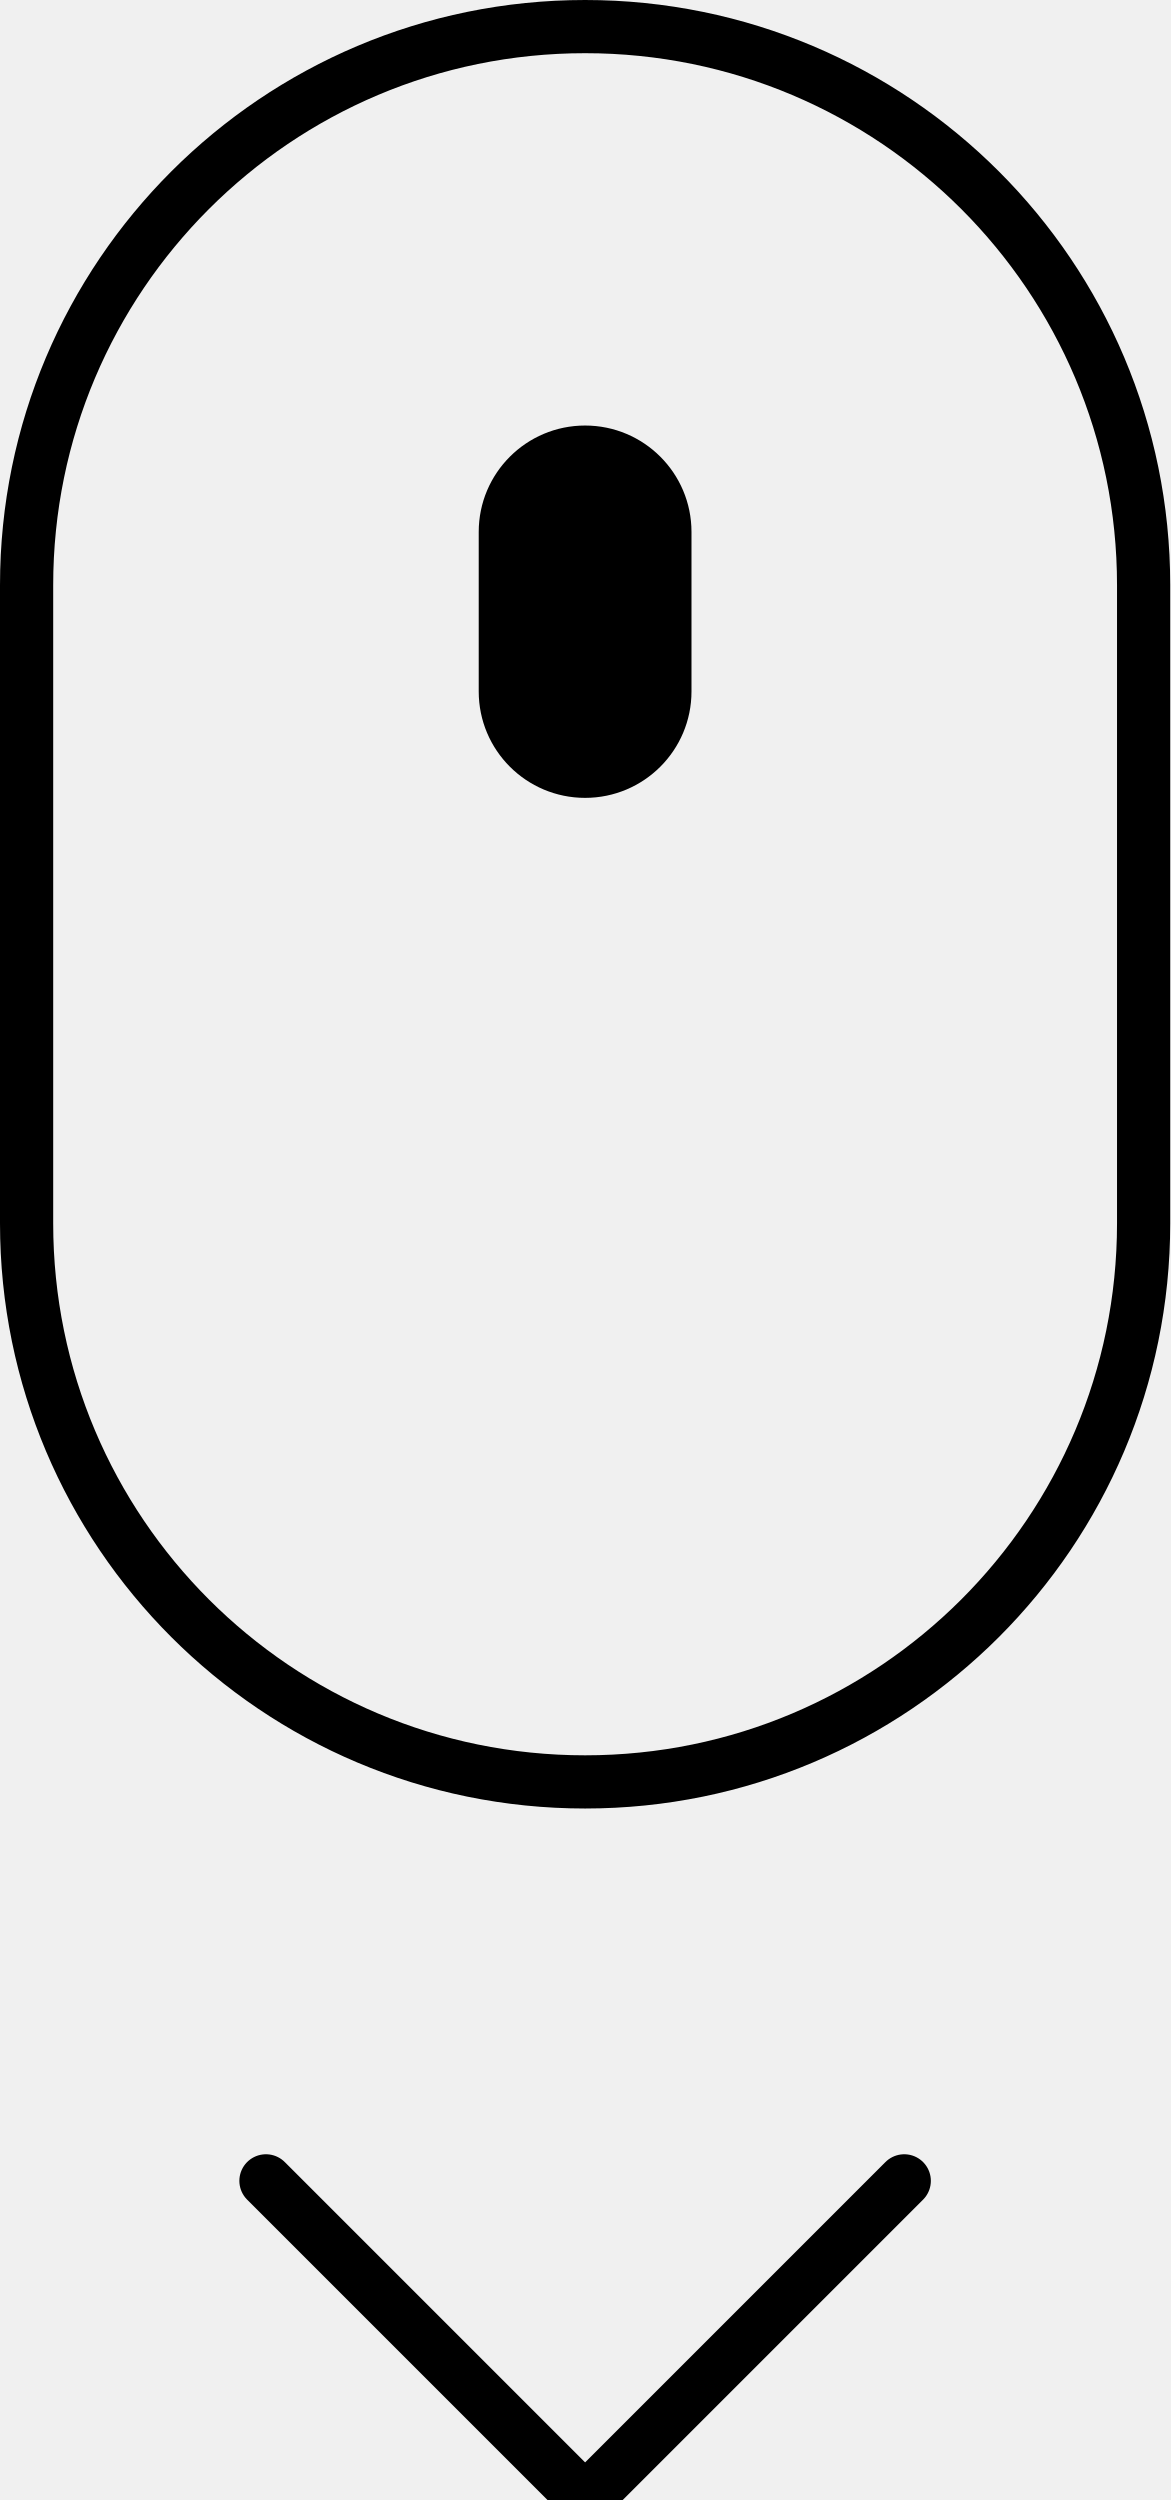
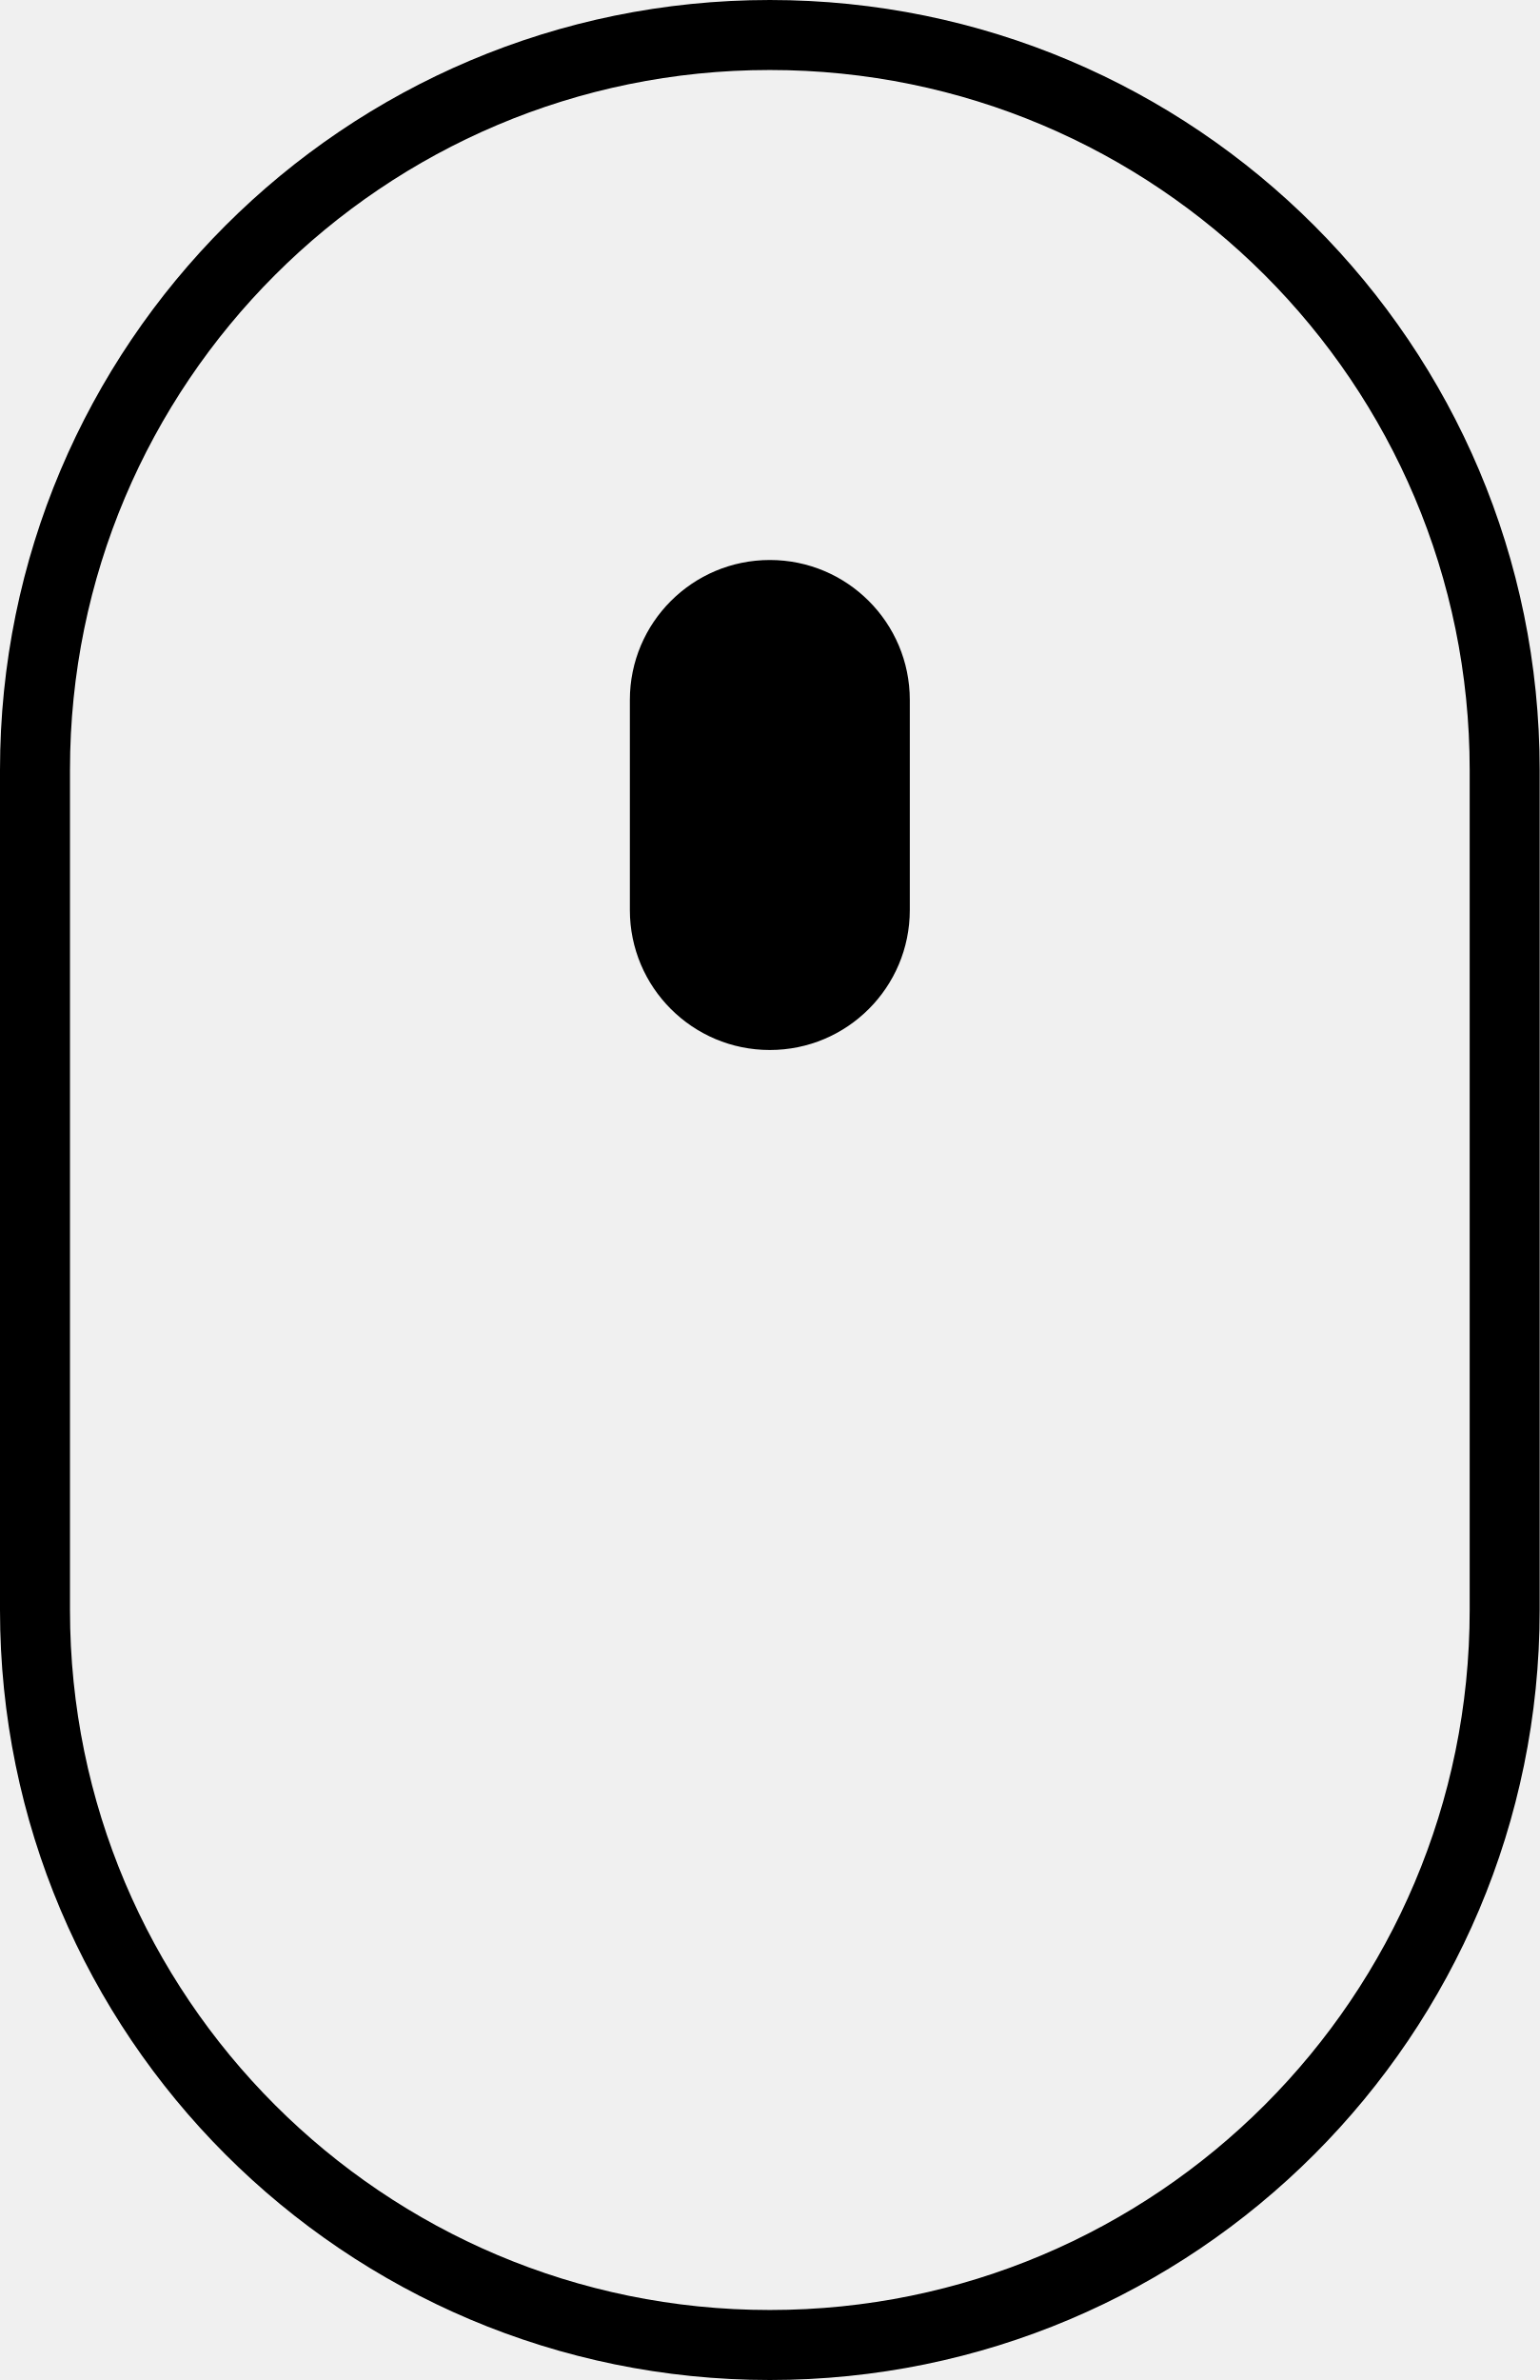
- <svg xmlns="http://www.w3.org/2000/svg" width="22" height="47" viewBox="0 0 22 47" fill="none">
-   <g clip-path="url(#clip0_309_221)">
-     <path d="M17 41L11 47L5 41" stroke="black" stroke-linecap="round" stroke-linejoin="round" />
-     <rect x="0.5" y="0.5" width="21" height="33" rx="10.5" stroke="black" />
-     <rect x="9" y="8" width="4" height="7" rx="2" fill="black" />
-   </g>
-   <defs>
-     <clipPath id="clip0_309_221">
-       <rect width="22" height="47" fill="white" />
-     </clipPath>
-   </defs>
+ <svg xmlns="http://www.w3.org/2000/svg" width="22" height="34" viewBox="0 0 22 34" fill="none">
+   <rect x="0.5" y="0.5" width="21" height="33" rx="10.5" stroke="black" />
+   <rect x="9" y="8" width="4" height="7" rx="2" fill="black" />
</svg>
